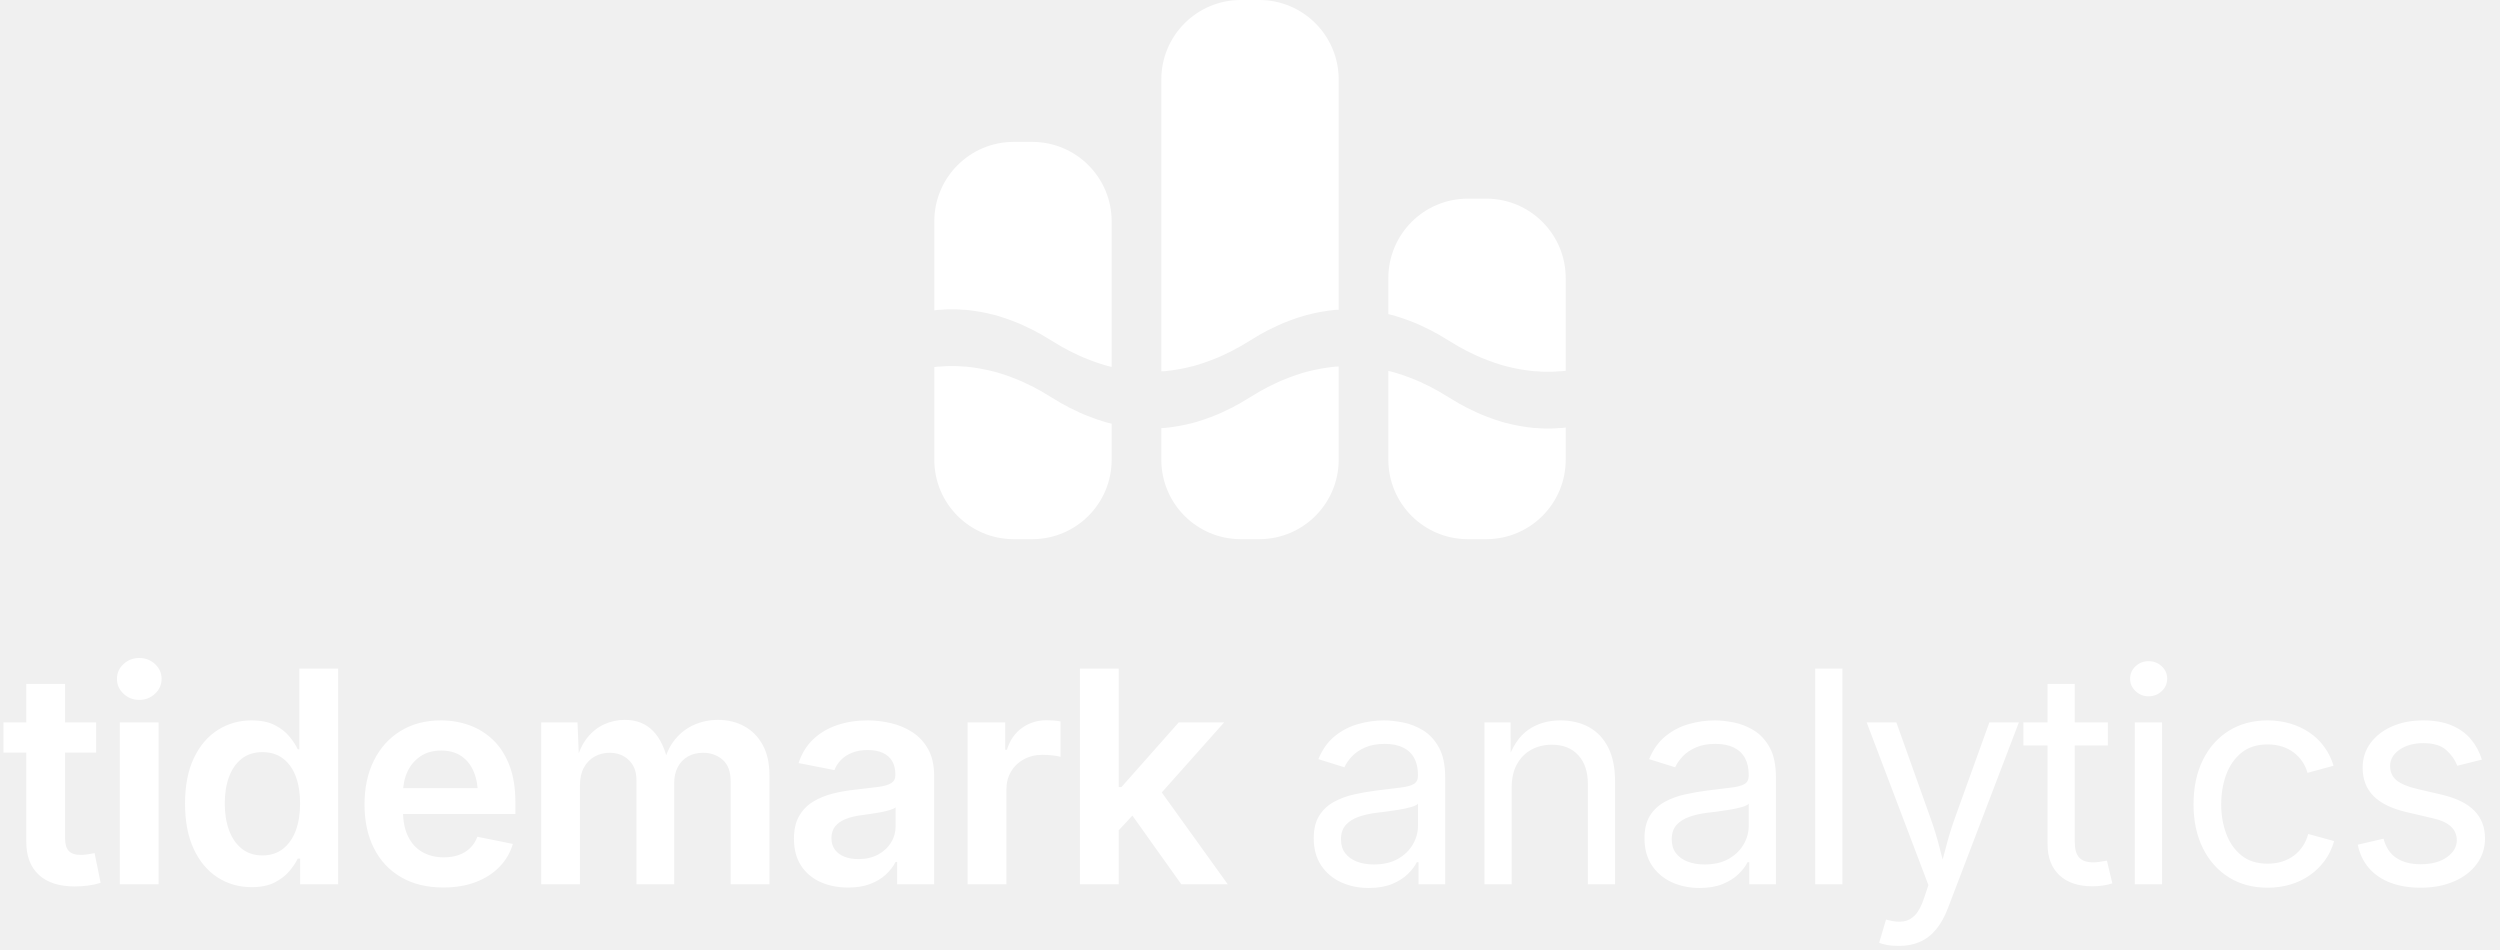
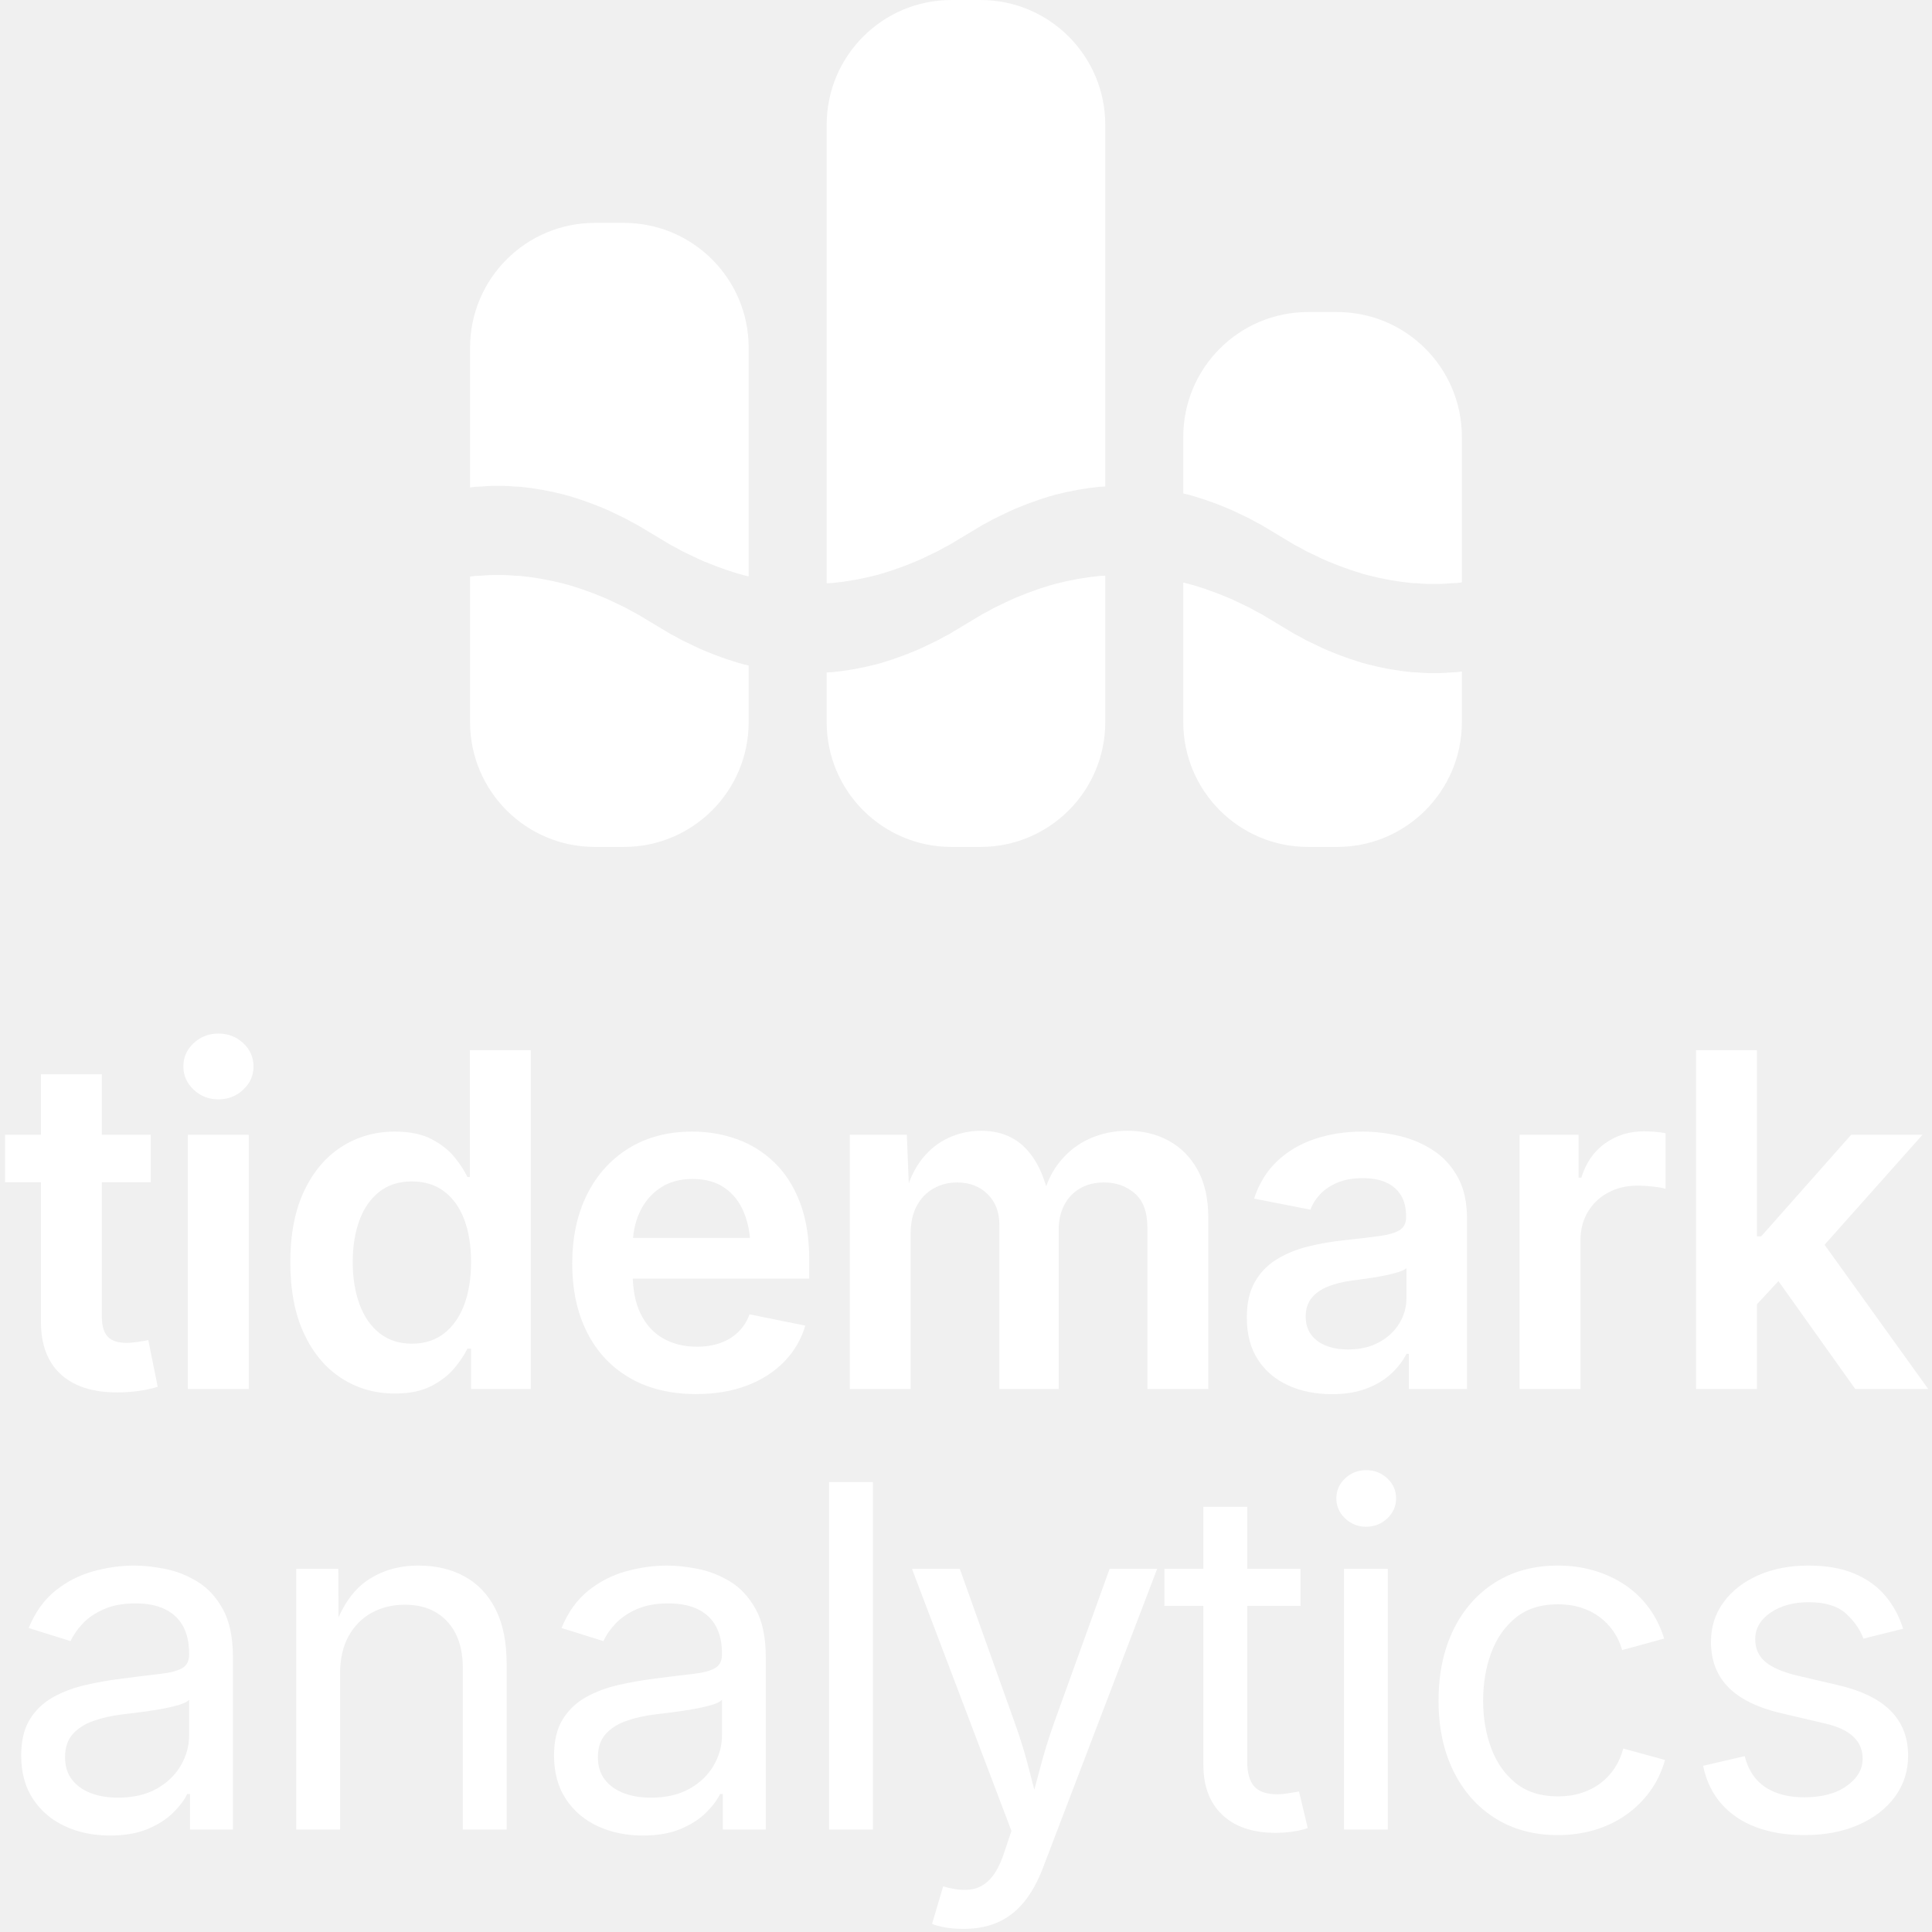
- <svg xmlns="http://www.w3.org/2000/svg" viewBox="0 0 286.61 108.90" width="287" height="109" role="img" aria-label="Tidemark Analytics">
-   <g fill="#FFFFFF" transform="translate(104.248 -8.137) scale(1.6274)">
+ <svg xmlns="http://www.w3.org/2000/svg" viewBox="0 0 140.99 141.07" width="141" height="141" role="img" aria-label="Tidemark Analytics">
+   <g fill="#FFFFFF" transform="translate(31.435 -8.137) scale(1.6274)">
    <path d="M1.75 20.60A5.6 5.6 0 0 1 7.35 15.00H8.65A5.6 5.6 0 0 1 14.25 20.60L14.25 30.86 14.00 30.80 13.75 30.73 13.50 30.65 13.25 30.57 13.00 30.48 12.75 30.39 12.50 30.29 12.25 30.19 12.00 30.08 11.75 29.96 11.50 29.84 11.25 29.72 11.00 29.58 10.75 29.45 10.50 29.30 10.25 29.15 10.00 29.00 9.75 28.85 9.50 28.70 9.25 28.55 9.00 28.42 8.75 28.28 8.50 28.16 8.25 28.04 8.00 27.92 7.75 27.81 7.50 27.71 7.25 27.61 7.00 27.52 6.75 27.43 6.50 27.35 6.25 27.27 6.00 27.20 5.75 27.14 5.50 27.08 5.25 27.03 5.00 26.98 4.75 26.94 4.50 26.90 4.25 26.87 4.00 26.84 3.75 26.83 3.50 26.81 3.25 26.80 3.00 26.80 2.75 26.80 2.50 26.81 2.25 26.83 2.00 26.84 1.75 26.87Z" />
    <path d="M1.75 30.87 2.00 30.84 2.25 30.83 2.50 30.81 2.75 30.80 3.00 30.80 3.25 30.80 3.50 30.81 3.75 30.83 4.00 30.84 4.25 30.87 4.50 30.90 4.75 30.94 5.00 30.98 5.25 31.03 5.50 31.08 5.75 31.14 6.00 31.20 6.25 31.27 6.50 31.35 6.75 31.43 7.00 31.52 7.25 31.61 7.50 31.71 7.75 31.81 8.00 31.92 8.25 32.04 8.50 32.16 8.75 32.28 9.00 32.42 9.25 32.55 9.50 32.70 9.75 32.85 10.00 33.00 10.25 33.15 10.50 33.30 10.75 33.45 11.00 33.58 11.25 33.72 11.50 33.84 11.75 33.96 12.00 34.08 12.25 34.19 12.50 34.29 12.75 34.39 13.00 34.48 13.25 34.57 13.50 34.65 13.75 34.73 14.00 34.80 14.25 34.86L14.25 37.40A5.6 5.6 0 0 1 8.65 43H7.35A5.6 5.6 0 0 1 1.75 37.40Z" />
    <path d="M17.75 10.60A5.6 5.6 0 0 1 23.35 5.00H24.65A5.6 5.6 0 0 1 30.25 10.60L30.25 26.83 30.00 26.84 29.75 26.87 29.50 26.90 29.25 26.94 29.00 26.98 28.75 27.03 28.50 27.08 28.25 27.14 28.00 27.20 27.75 27.27 27.50 27.35 27.25 27.43 27.00 27.52 26.75 27.61 26.50 27.71 26.25 27.81 26.00 27.92 25.75 28.04 25.50 28.16 25.25 28.28 25.00 28.42 24.75 28.55 24.50 28.70 24.25 28.85 24.00 29.00 23.75 29.15 23.50 29.30 23.25 29.45 23.00 29.58 22.75 29.72 22.50 29.84 22.25 29.96 22.00 30.08 21.75 30.19 21.50 30.29 21.25 30.39 21.00 30.48 20.75 30.57 20.50 30.65 20.25 30.73 20.00 30.80 19.75 30.86 19.50 30.92 19.25 30.97 19.00 31.02 18.75 31.06 18.50 31.10 18.25 31.13 18.00 31.16 17.75 31.17Z" />
    <path d="M17.75 35.17 18.00 35.16 18.25 35.13 18.50 35.10 18.75 35.06 19.00 35.02 19.25 34.97 19.50 34.92 19.75 34.86 20.00 34.80 20.25 34.73 20.50 34.65 20.75 34.57 21.00 34.48 21.25 34.39 21.50 34.29 21.75 34.19 22.00 34.08 22.25 33.96 22.50 33.84 22.75 33.72 23.00 33.58 23.25 33.45 23.50 33.30 23.75 33.15 24.00 33.00 24.25 32.85 24.50 32.70 24.75 32.55 25.00 32.42 25.25 32.28 25.50 32.16 25.75 32.04 26.00 31.92 26.25 31.81 26.50 31.71 26.75 31.61 27.00 31.52 27.25 31.43 27.50 31.35 27.75 31.27 28.00 31.20 28.25 31.14 28.50 31.08 28.75 31.03 29.00 30.98 29.25 30.94 29.50 30.90 29.75 30.87 30.00 30.84 30.25 30.83L30.25 37.40A5.6 5.6 0 0 1 24.65 43H23.35A5.6 5.6 0 0 1 17.75 37.40Z" />
    <path d="M33.75 24.60A5.6 5.6 0 0 1 39.35 19.00H40.65A5.6 5.6 0 0 1 46.25 24.60L46.25 31.13 46.00 31.16 45.75 31.17 45.50 31.19 45.25 31.20 45.00 31.20 44.75 31.20 44.50 31.19 44.25 31.17 44.00 31.16 43.75 31.13 43.50 31.10 43.25 31.06 43.00 31.02 42.75 30.97 42.50 30.92 42.25 30.86 42.00 30.80 41.75 30.73 41.50 30.65 41.25 30.57 41.00 30.48 40.75 30.39 40.50 30.29 40.25 30.19 40.00 30.08 39.75 29.96 39.50 29.84 39.25 29.72 39.00 29.58 38.75 29.45 38.50 29.30 38.25 29.15 38.00 29.00 37.75 28.85 37.50 28.70 37.25 28.55 37.00 28.42 36.75 28.28 36.50 28.16 36.25 28.04 36.00 27.92 35.75 27.81 35.50 27.71 35.25 27.61 35.00 27.52 34.75 27.43 34.50 27.35 34.25 27.27 34.00 27.20 33.75 27.14Z" />
    <path d="M33.75 31.14 34.00 31.20 34.25 31.27 34.50 31.35 34.75 31.43 35.00 31.52 35.25 31.61 35.50 31.71 35.75 31.81 36.00 31.92 36.25 32.04 36.50 32.16 36.75 32.28 37.00 32.42 37.25 32.55 37.50 32.70 37.75 32.85 38.00 33.00 38.25 33.15 38.50 33.30 38.75 33.45 39.00 33.58 39.25 33.72 39.50 33.84 39.75 33.96 40.00 34.08 40.25 34.19 40.50 34.29 40.75 34.39 41.00 34.48 41.25 34.57 41.50 34.65 41.75 34.73 42.00 34.80 42.25 34.86 42.50 34.92 42.75 34.97 43.00 35.02 43.25 35.06 43.50 35.10 43.75 35.13 44.00 35.16 44.25 35.17 44.50 35.19 44.75 35.20 45.00 35.20 45.25 35.20 45.50 35.19 45.75 35.17 46.00 35.16 46.25 35.13L46.25 37.40A5.6 5.6 0 0 1 40.65 43H39.35A5.6 5.6 0 0 1 33.75 37.40Z" />
  </g>
  <g transform="translate(0.000 101.419)">
-     <path d="M10.966 -18.561V-15.097H0.332V-18.561ZM2.95 -22.977H7.398V-5.268Q7.398 -4.286 7.822 -3.825Q8.246 -3.364 9.221 -3.364Q9.51 -3.364 10.002 -3.434Q10.495 -3.503 10.788 -3.57L11.475 -0.159Q10.74 0.066 9.983 0.159Q9.226 0.252 8.52 0.252Q5.83 0.252 4.39 -1.08Q2.95 -2.413 2.95 -4.884Z M13.677 0.0V-18.561H18.125V0.0ZM15.905 -21.145Q14.854 -21.145 14.102 -21.851Q13.35 -22.558 13.35 -23.546Q13.35 -24.556 14.102 -25.253Q14.854 -25.951 15.905 -25.951Q16.963 -25.951 17.717 -25.254Q18.47 -24.557 18.47 -23.547Q18.47 -22.557 17.717 -21.851Q16.963 -21.145 15.905 -21.145Z M28.793 0.333Q26.617 0.333 24.884 -0.79Q23.15 -1.913 22.154 -4.051Q21.158 -6.19 21.158 -9.244Q21.158 -12.353 22.179 -14.483Q23.199 -16.613 24.93 -17.703Q26.66 -18.793 28.777 -18.793Q30.416 -18.793 31.468 -18.245Q32.521 -17.696 33.146 -16.924Q33.772 -16.153 34.09 -15.477H34.27V-24.736H38.718V0.0H34.357V-2.944H34.09Q33.759 -2.259 33.12 -1.5Q32.481 -0.741 31.434 -0.204Q30.386 0.333 28.793 0.333ZM30.037 -3.307Q31.422 -3.307 32.386 -4.057Q33.351 -4.807 33.854 -6.147Q34.356 -7.488 34.356 -9.264Q34.356 -11.053 33.859 -12.371Q33.361 -13.69 32.396 -14.422Q31.432 -15.154 30.037 -15.154Q28.613 -15.154 27.649 -14.392Q26.686 -13.63 26.2 -12.301Q25.715 -10.973 25.715 -9.264Q25.715 -7.551 26.205 -6.203Q26.696 -4.854 27.664 -4.08Q28.633 -3.307 30.037 -3.307Z M50.786 0.372Q47.984 0.372 45.955 -0.8Q43.925 -1.972 42.835 -4.114Q41.744 -6.256 41.744 -9.17Q41.744 -12.032 42.823 -14.197Q43.902 -16.362 45.875 -17.578Q47.848 -18.793 50.509 -18.793Q52.237 -18.793 53.778 -18.237Q55.319 -17.682 56.506 -16.535Q57.693 -15.389 58.37 -13.619Q59.048 -11.849 59.048 -9.414V-8.057H43.783V-11.028H56.839L54.761 -10.164Q54.761 -11.714 54.283 -12.877Q53.806 -14.04 52.868 -14.687Q51.93 -15.335 50.535 -15.335Q49.141 -15.335 48.163 -14.677Q47.185 -14.02 46.672 -12.917Q46.16 -11.814 46.16 -10.455V-8.39Q46.16 -6.66 46.745 -5.474Q47.331 -4.288 48.391 -3.687Q49.451 -3.086 50.848 -3.086Q51.779 -3.086 52.541 -3.352Q53.303 -3.618 53.852 -4.146Q54.401 -4.673 54.69 -5.449L58.762 -4.625Q58.317 -3.126 57.229 -2.001Q56.14 -0.876 54.51 -0.252Q52.879 0.372 50.786 0.372Z M62.007 0.0V-18.561H66.174L66.355 -14.068H66.031Q66.439 -15.73 67.277 -16.784Q68.115 -17.837 69.239 -18.345Q70.363 -18.853 71.591 -18.853Q73.596 -18.853 74.833 -17.588Q76.07 -16.323 76.593 -13.838H76.064Q76.455 -15.522 77.381 -16.636Q78.307 -17.751 79.58 -18.302Q80.853 -18.853 82.291 -18.853Q83.967 -18.853 85.302 -18.123Q86.636 -17.393 87.412 -15.985Q88.187 -14.577 88.187 -12.518V0.0H83.739V-11.797Q83.739 -13.49 82.814 -14.284Q81.889 -15.079 80.579 -15.079Q79.558 -15.079 78.811 -14.638Q78.064 -14.197 77.663 -13.419Q77.262 -12.64 77.262 -11.606V0.0H72.932V-11.977Q72.932 -13.39 72.067 -14.234Q71.202 -15.079 69.842 -15.079Q68.914 -15.079 68.14 -14.648Q67.367 -14.217 66.91 -13.389Q66.454 -12.56 66.454 -11.346V0.0Z M97.213 0.379Q95.446 0.379 94.036 -0.255Q92.627 -0.89 91.813 -2.135Q90.999 -3.381 90.999 -5.214Q90.999 -6.781 91.584 -7.81Q92.169 -8.839 93.174 -9.458Q94.179 -10.076 95.44 -10.395Q96.702 -10.713 98.056 -10.853Q99.677 -11.029 100.68 -11.165Q101.684 -11.301 102.157 -11.6Q102.63 -11.899 102.63 -12.52V-12.606Q102.63 -13.499 102.268 -14.117Q101.905 -14.735 101.2 -15.064Q100.494 -15.394 99.456 -15.394Q98.404 -15.394 97.628 -15.071Q96.853 -14.748 96.362 -14.228Q95.871 -13.707 95.645 -13.092L91.53 -13.9Q92.067 -15.541 93.206 -16.624Q94.346 -17.707 95.948 -18.25Q97.551 -18.793 99.445 -18.793Q100.789 -18.793 102.14 -18.474Q103.492 -18.154 104.609 -17.424Q105.726 -16.694 106.402 -15.47Q107.078 -14.246 107.078 -12.426V0.0H102.831V-2.563H102.659Q102.245 -1.758 101.511 -1.088Q100.778 -0.419 99.711 -0.02Q98.645 0.379 97.213 0.379ZM98.378 -2.885Q99.683 -2.885 100.641 -3.401Q101.6 -3.917 102.128 -4.777Q102.657 -5.637 102.657 -6.654V-8.814Q102.441 -8.644 101.952 -8.499Q101.463 -8.354 100.852 -8.241Q100.24 -8.128 99.653 -8.047Q99.065 -7.965 98.647 -7.909Q97.686 -7.783 96.926 -7.479Q96.165 -7.175 95.732 -6.644Q95.299 -6.113 95.299 -5.281Q95.299 -4.496 95.699 -3.963Q96.098 -3.431 96.79 -3.158Q97.483 -2.885 98.378 -2.885Z M110.916 0.0V-18.561H115.225V-15.429H115.424Q115.932 -17.064 117.166 -17.938Q118.401 -18.813 119.989 -18.813Q120.36 -18.813 120.807 -18.777Q121.253 -18.74 121.572 -18.678V-14.614Q121.294 -14.707 120.687 -14.776Q120.081 -14.846 119.516 -14.846Q118.326 -14.846 117.38 -14.336Q116.434 -13.826 115.899 -12.927Q115.364 -12.028 115.364 -10.845V0.0Z M127.861 -5.767V-11.145H128.56L135.128 -18.561H140.336L132.167 -9.384H131.217ZM123.8 0.0V-24.736H128.247V0.0ZM135.425 0.0 129.45 -8.391 132.456 -11.544 140.752 0.0Z M156.93 0.427Q155.17 0.427 153.736 -0.235Q152.303 -0.896 151.459 -2.171Q150.615 -3.447 150.615 -5.273Q150.615 -6.865 151.242 -7.864Q151.869 -8.863 152.918 -9.44Q153.968 -10.017 155.245 -10.302Q156.522 -10.588 157.822 -10.751Q159.479 -10.964 160.521 -11.082Q161.563 -11.2 162.066 -11.483Q162.569 -11.767 162.569 -12.442V-12.541Q162.569 -13.678 162.144 -14.466Q161.719 -15.255 160.87 -15.677Q160.021 -16.099 158.749 -16.099Q157.446 -16.099 156.515 -15.693Q155.585 -15.286 155.004 -14.673Q154.424 -14.059 154.132 -13.415L151.147 -14.349Q151.844 -16.037 153.05 -17.004Q154.255 -17.97 155.729 -18.381Q157.203 -18.793 158.673 -18.793Q159.64 -18.793 160.842 -18.56Q162.044 -18.327 163.149 -17.657Q164.254 -16.987 164.972 -15.691Q165.69 -14.395 165.69 -12.253V0.0H162.633V-2.527H162.436Q162.112 -1.865 161.411 -1.178Q160.711 -0.491 159.602 -0.032Q158.494 0.427 156.93 0.427ZM157.504 -2.27Q159.132 -2.27 160.261 -2.905Q161.389 -3.541 161.98 -4.562Q162.572 -5.584 162.572 -6.702V-9.238Q162.386 -9.026 161.783 -8.855Q161.18 -8.683 160.408 -8.552Q159.636 -8.421 158.91 -8.33Q158.185 -8.24 157.755 -8.19Q156.687 -8.057 155.765 -7.736Q154.843 -7.414 154.29 -6.799Q153.738 -6.185 153.738 -5.144Q153.738 -4.197 154.227 -3.56Q154.716 -2.923 155.564 -2.596Q156.412 -2.27 157.504 -2.27Z M173.317 -11.098V0.0H170.196V-18.561H173.19L173.211 -14.053H172.804Q173.643 -16.609 175.206 -17.701Q176.77 -18.793 178.894 -18.793Q180.774 -18.793 182.186 -18.017Q183.599 -17.24 184.388 -15.687Q185.177 -14.134 185.177 -11.788V0.0H182.056V-11.498Q182.056 -13.612 180.95 -14.809Q179.845 -16.005 177.927 -16.005Q176.618 -16.005 175.572 -15.432Q174.525 -14.86 173.921 -13.764Q173.317 -12.668 173.317 -11.098Z M194.866 0.427Q193.106 0.427 191.672 -0.235Q190.239 -0.896 189.395 -2.171Q188.551 -3.447 188.551 -5.273Q188.551 -6.865 189.178 -7.864Q189.805 -8.863 190.854 -9.44Q191.904 -10.017 193.181 -10.302Q194.458 -10.588 195.758 -10.751Q197.415 -10.964 198.457 -11.082Q199.499 -11.2 200.002 -11.483Q200.505 -11.767 200.505 -12.442V-12.541Q200.505 -13.678 200.08 -14.466Q199.655 -15.255 198.806 -15.677Q197.957 -16.099 196.685 -16.099Q195.382 -16.099 194.451 -15.693Q193.521 -15.286 192.94 -14.673Q192.36 -14.059 192.068 -13.415L189.082 -14.349Q189.78 -16.037 190.986 -17.004Q192.191 -17.97 193.665 -18.381Q195.138 -18.793 196.609 -18.793Q197.576 -18.793 198.778 -18.56Q199.98 -18.327 201.085 -17.657Q202.19 -16.987 202.908 -15.691Q203.626 -14.395 203.626 -12.253V0.0H200.569V-2.527H200.372Q200.048 -1.865 199.347 -1.178Q198.647 -0.491 197.538 -0.032Q196.43 0.427 194.866 0.427ZM195.44 -2.27Q197.068 -2.27 198.196 -2.905Q199.325 -3.541 199.916 -4.562Q200.508 -5.584 200.508 -6.702V-9.238Q200.322 -9.026 199.719 -8.855Q199.116 -8.683 198.344 -8.552Q197.571 -8.421 196.846 -8.33Q196.121 -8.24 195.691 -8.19Q194.623 -8.057 193.701 -7.736Q192.779 -7.414 192.226 -6.799Q191.674 -6.185 191.674 -5.144Q191.674 -4.197 192.163 -3.56Q192.652 -2.923 193.5 -2.596Q194.348 -2.27 195.44 -2.27Z M211.253 -24.736V0.0H208.132V-24.736Z M215.465 6.713 216.254 4.046 216.589 4.134Q217.509 4.369 218.258 4.26Q219.007 4.151 219.596 3.528Q220.185 2.905 220.61 1.604L221.116 0.097L214.035 -18.561H217.44L221.335 -7.645Q221.963 -5.912 222.389 -4.21Q222.816 -2.508 223.295 -0.888H222.196Q222.675 -2.508 223.115 -4.219Q223.556 -5.929 224.169 -7.645L228.105 -18.561H231.491L223.357 2.734Q222.793 4.212 221.998 5.176Q221.203 6.141 220.14 6.606Q219.076 7.072 217.727 7.072Q216.918 7.072 216.318 6.954Q215.718 6.836 215.465 6.713Z M241.697 -18.561V-15.921H232.007V-18.561ZM234.78 -22.977H237.901V-4.856Q237.901 -3.634 238.4 -3.072Q238.899 -2.509 240.059 -2.509Q240.342 -2.509 240.787 -2.576Q241.232 -2.643 241.59 -2.709L242.211 -0.105Q241.722 0.066 241.117 0.15Q240.512 0.234 239.92 0.234Q237.487 0.234 236.134 -1.041Q234.78 -2.317 234.78 -4.61Z M244.79 0.0V-18.561H247.911V0.0ZM246.366 -21.557Q245.501 -21.557 244.874 -22.15Q244.247 -22.742 244.247 -23.572Q244.247 -24.418 244.874 -25.002Q245.501 -25.586 246.366 -25.586Q247.247 -25.586 247.874 -25.002Q248.501 -24.418 248.501 -23.572Q248.501 -22.742 247.874 -22.15Q247.247 -21.557 246.366 -21.557Z M260.015 0.396Q257.473 0.396 255.563 -0.8Q253.653 -1.995 252.588 -4.153Q251.523 -6.311 251.523 -9.166Q251.523 -12.07 252.588 -14.236Q253.653 -16.402 255.563 -17.597Q257.473 -18.793 260.015 -18.793Q261.38 -18.793 262.589 -18.439Q263.797 -18.085 264.791 -17.42Q265.785 -16.754 266.497 -15.787Q267.21 -14.82 267.584 -13.594L264.595 -12.777Q264.399 -13.491 263.99 -14.087Q263.582 -14.683 263.002 -15.121Q262.422 -15.559 261.67 -15.798Q260.918 -16.037 260.018 -16.037Q258.194 -16.037 257.018 -15.083Q255.843 -14.129 255.27 -12.572Q254.697 -11.015 254.697 -9.168Q254.697 -7.353 255.27 -5.803Q255.843 -4.254 257.018 -3.307Q258.194 -2.36 260.018 -2.36Q260.934 -2.36 261.702 -2.607Q262.47 -2.854 263.066 -3.309Q263.663 -3.763 264.071 -4.392Q264.479 -5.021 264.675 -5.768L267.648 -4.951Q267.29 -3.691 266.569 -2.708Q265.849 -1.724 264.847 -1.026Q263.846 -0.328 262.621 0.034Q261.396 0.396 260.015 0.396Z M277.568 0.396Q275.637 0.396 274.135 -0.166Q272.633 -0.728 271.661 -1.831Q270.69 -2.935 270.358 -4.537L273.317 -5.226Q273.713 -3.714 274.804 -3.005Q275.896 -2.295 277.547 -2.295Q279.454 -2.295 280.586 -3.106Q281.718 -3.917 281.718 -5.042Q281.718 -5.989 281.052 -6.616Q280.385 -7.244 279.017 -7.555L275.922 -8.281Q273.388 -8.876 272.153 -10.133Q270.918 -11.391 270.918 -13.358Q270.918 -14.964 271.819 -16.189Q272.721 -17.414 274.286 -18.103Q275.852 -18.793 277.852 -18.793Q279.781 -18.793 281.135 -18.218Q282.49 -17.643 283.339 -16.631Q284.187 -15.62 284.597 -14.295L281.777 -13.592Q281.401 -14.585 280.519 -15.385Q279.636 -16.184 277.873 -16.184Q276.241 -16.184 275.155 -15.437Q274.07 -14.69 274.07 -13.549Q274.07 -12.541 274.803 -11.928Q275.536 -11.315 277.142 -10.94L279.983 -10.276Q282.517 -9.682 283.736 -8.429Q284.955 -7.177 284.955 -5.262Q284.955 -3.622 284.024 -2.346Q283.093 -1.069 281.427 -0.337Q279.76 0.396 277.568 0.396Z" fill="#FFFFFF" />
+     <path d="M10.966 -18.561V-15.097H0.332V-18.561ZM2.95 -22.977H7.398V-5.268Q7.398 -4.286 7.822 -3.825Q8.246 -3.364 9.221 -3.364Q9.51 -3.364 10.002 -3.434Q10.495 -3.503 10.788 -3.57L11.475 -0.159Q10.74 0.066 9.983 0.159Q9.226 0.252 8.52 0.252Q5.83 0.252 4.39 -1.08Q2.95 -2.413 2.95 -4.884Z M13.677 0.0V-18.561H18.125V0.0ZM15.905 -21.145Q14.854 -21.145 14.102 -21.851Q13.35 -22.558 13.35 -23.546Q13.35 -24.556 14.102 -25.253Q14.854 -25.951 15.905 -25.951Q16.963 -25.951 17.717 -25.254Q18.47 -24.557 18.47 -23.547Q18.47 -22.557 17.717 -21.851Q16.963 -21.145 15.905 -21.145Z M28.793 0.333Q26.617 0.333 24.884 -0.79Q23.15 -1.913 22.154 -4.051Q21.158 -6.19 21.158 -9.244Q21.158 -12.353 22.179 -14.483Q23.199 -16.613 24.93 -17.703Q26.66 -18.793 28.777 -18.793Q30.416 -18.793 31.468 -18.245Q32.521 -17.696 33.146 -16.924Q33.772 -16.153 34.09 -15.477H34.27V-24.736H38.718V0.0H34.357V-2.944H34.09Q33.759 -2.259 33.12 -1.5Q32.481 -0.741 31.434 -0.204Q30.386 0.333 28.793 0.333ZM30.037 -3.307Q31.422 -3.307 32.386 -4.057Q33.351 -4.807 33.854 -6.147Q34.356 -7.488 34.356 -9.264Q34.356 -11.053 33.859 -12.371Q33.361 -13.69 32.396 -14.422Q31.432 -15.154 30.037 -15.154Q28.613 -15.154 27.649 -14.392Q26.686 -13.63 26.2 -12.301Q25.715 -10.973 25.715 -9.264Q25.715 -7.551 26.205 -6.203Q26.696 -4.854 27.664 -4.08Q28.633 -3.307 30.037 -3.307Z M50.786 0.372Q47.984 0.372 45.955 -0.8Q43.925 -1.972 42.835 -4.114Q41.744 -6.256 41.744 -9.17Q41.744 -12.032 42.823 -14.197Q43.902 -16.362 45.875 -17.578Q47.848 -18.793 50.509 -18.793Q52.237 -18.793 53.778 -18.237Q55.319 -17.682 56.506 -16.535Q57.693 -15.389 58.37 -13.619Q59.048 -11.849 59.048 -9.414V-8.057H43.783V-11.028H56.839L54.761 -10.164Q54.761 -11.714 54.283 -12.877Q53.806 -14.04 52.868 -14.687Q51.93 -15.335 50.535 -15.335Q49.141 -15.335 48.163 -14.677Q47.185 -14.02 46.672 -12.917Q46.16 -11.814 46.16 -10.455V-8.39Q46.16 -6.66 46.745 -5.474Q47.331 -4.288 48.391 -3.687Q49.451 -3.086 50.848 -3.086Q51.779 -3.086 52.541 -3.352Q53.303 -3.618 53.852 -4.146Q54.401 -4.673 54.69 -5.449L58.762 -4.625Q58.317 -3.126 57.229 -2.001Q56.14 -0.876 54.51 -0.252Q52.879 0.372 50.786 0.372Z M62.007 0.0V-18.561H66.174L66.355 -14.068H66.031Q66.439 -15.73 67.277 -16.784Q68.115 -17.837 69.239 -18.345Q70.363 -18.853 71.591 -18.853Q73.596 -18.853 74.833 -17.588Q76.07 -16.323 76.593 -13.838H76.064Q76.455 -15.522 77.381 -16.636Q78.307 -17.751 79.58 -18.302Q80.853 -18.853 82.291 -18.853Q83.967 -18.853 85.302 -18.123Q86.636 -17.393 87.412 -15.985Q88.187 -14.577 88.187 -12.518V0.0H83.739V-11.797Q83.739 -13.49 82.814 -14.284Q81.889 -15.079 80.579 -15.079Q79.558 -15.079 78.811 -14.638Q78.064 -14.197 77.663 -13.419Q77.262 -12.64 77.262 -11.606V0.0H72.932V-11.977Q72.932 -13.39 72.067 -14.234Q71.202 -15.079 69.842 -15.079Q68.914 -15.079 68.14 -14.648Q67.367 -14.217 66.91 -13.389Q66.454 -12.56 66.454 -11.346V0.0Z M97.213 0.379Q95.446 0.379 94.036 -0.255Q92.627 -0.89 91.813 -2.135Q90.999 -3.381 90.999 -5.214Q90.999 -6.781 91.584 -7.81Q92.169 -8.839 93.174 -9.458Q94.179 -10.076 95.44 -10.395Q96.702 -10.713 98.056 -10.853Q99.677 -11.029 100.68 -11.165Q101.684 -11.301 102.157 -11.6Q102.63 -11.899 102.63 -12.52V-12.606Q102.63 -13.499 102.268 -14.117Q101.905 -14.735 101.2 -15.064Q100.494 -15.394 99.456 -15.394Q98.404 -15.394 97.628 -15.071Q96.853 -14.748 96.362 -14.228Q95.871 -13.707 95.645 -13.092L91.53 -13.9Q92.067 -15.541 93.206 -16.624Q94.346 -17.707 95.948 -18.25Q97.551 -18.793 99.445 -18.793Q100.789 -18.793 102.14 -18.474Q103.492 -18.154 104.609 -17.424Q105.726 -16.694 106.402 -15.47Q107.078 -14.246 107.078 -12.426V0.0H102.831V-2.563H102.659Q102.245 -1.758 101.511 -1.088Q100.778 -0.419 99.711 -0.02Q98.645 0.379 97.213 0.379ZM98.378 -2.885Q99.683 -2.885 100.641 -3.401Q101.6 -3.917 102.128 -4.777Q102.657 -5.637 102.657 -6.654V-8.814Q102.441 -8.644 101.952 -8.499Q101.463 -8.354 100.852 -8.241Q100.24 -8.128 99.653 -8.047Q99.065 -7.965 98.647 -7.909Q97.686 -7.783 96.926 -7.479Q96.165 -7.175 95.732 -6.644Q95.299 -6.113 95.299 -5.281Q95.299 -4.496 95.699 -3.963Q96.098 -3.431 96.79 -3.158Q97.483 -2.885 98.378 -2.885Z M110.916 0.0V-18.561H115.225V-15.429H115.424Q115.932 -17.064 117.166 -17.938Q118.401 -18.813 119.989 -18.813Q120.36 -18.813 120.807 -18.777Q121.253 -18.74 121.572 -18.678V-14.614Q121.294 -14.707 120.687 -14.776Q120.081 -14.846 119.516 -14.846Q118.326 -14.846 117.38 -14.336Q116.434 -13.826 115.899 -12.927Q115.364 -12.028 115.364 -10.845V0.0Z M127.861 -5.767V-11.145H128.56L135.128 -18.561H140.336L132.167 -9.384H131.217ZM123.8 0.0V-24.736H128.247V0.0ZM135.425 0.0 129.45 -8.391 132.456 -11.544 140.752 0.0Z M7.985 32.607Q6.179 32.607 4.709 31.929Q3.238 31.251 2.373 29.943Q1.508 28.635 1.508 26.761Q1.508 25.129 2.151 24.104Q2.793 23.08 3.87 22.488Q4.946 21.896 6.256 21.604Q7.565 21.311 8.899 21.143Q10.598 20.925 11.667 20.804Q12.735 20.683 13.252 20.392Q13.768 20.101 13.768 19.409V19.308Q13.768 18.141 13.332 17.333Q12.895 16.524 12.025 16.091Q11.154 15.658 9.85 15.658Q8.514 15.658 7.559 16.075Q6.604 16.492 6.009 17.121Q5.414 17.75 5.114 18.411L2.053 17.454Q2.768 15.722 4.004 14.731Q5.241 13.74 6.752 13.318Q8.264 12.895 9.772 12.895Q10.764 12.895 11.996 13.134Q13.229 13.373 14.363 14.06Q15.496 14.747 16.232 16.077Q16.969 17.406 16.969 19.603V32.17H13.833V29.578H13.631Q13.299 30.257 12.58 30.961Q11.862 31.666 10.725 32.137Q9.589 32.607 7.985 32.607ZM8.573 29.842Q10.243 29.842 11.4 29.19Q12.557 28.538 13.164 27.491Q13.77 26.443 13.77 25.296V22.695Q13.58 22.912 12.962 23.088Q12.343 23.264 11.551 23.399Q10.759 23.533 10.015 23.626Q9.272 23.719 8.83 23.77Q7.735 23.906 6.789 24.236Q5.844 24.566 5.277 25.196Q4.71 25.826 4.71 26.894Q4.71 27.865 5.212 28.519Q5.714 29.172 6.583 29.507Q7.453 29.842 8.573 29.842Z M24.791 20.788V32.17H21.59V13.134H24.661L24.682 17.757H24.264Q25.125 15.135 26.728 14.015Q28.332 12.895 30.511 12.895Q32.438 12.895 33.887 13.692Q35.336 14.488 36.145 16.081Q36.954 17.674 36.954 20.079V32.17H33.753V20.377Q33.753 18.209 32.619 16.982Q31.486 15.754 29.519 15.754Q28.176 15.754 27.103 16.342Q26.03 16.93 25.41 18.054Q24.791 19.177 24.791 20.788Z M46.892 32.607Q45.086 32.607 43.616 31.929Q42.145 31.251 41.28 29.943Q40.415 28.635 40.415 26.761Q40.415 25.129 41.058 24.104Q41.7 23.08 42.777 22.488Q43.853 21.896 45.163 21.604Q46.472 21.311 47.806 21.143Q49.505 20.925 50.574 20.804Q51.642 20.683 52.159 20.392Q52.675 20.101 52.675 19.409V19.308Q52.675 18.141 52.239 17.333Q51.802 16.524 50.932 16.091Q50.061 15.658 48.757 15.658Q47.421 15.658 46.466 16.075Q45.511 16.492 44.916 17.121Q44.321 17.75 44.021 18.411L40.96 17.454Q41.675 15.722 42.911 14.731Q44.148 13.74 45.659 13.318Q47.171 12.895 48.679 12.895Q49.671 12.895 50.903 13.134Q52.136 13.373 53.27 14.06Q54.403 14.747 55.139 16.077Q55.876 17.406 55.876 19.603V32.17H52.74V29.578H52.538Q52.206 30.257 51.487 30.961Q50.769 31.666 49.632 32.137Q48.496 32.607 46.892 32.607ZM47.48 29.842Q49.15 29.842 50.307 29.19Q51.464 28.538 52.071 27.491Q52.677 26.443 52.677 25.296V22.695Q52.487 22.912 51.869 23.088Q51.25 23.264 50.458 23.399Q49.666 23.533 48.922 23.626Q48.179 23.719 47.737 23.77Q46.642 23.906 45.696 24.236Q44.751 24.566 44.184 25.196Q43.617 25.826 43.617 26.894Q43.617 27.865 44.119 28.519Q44.621 29.172 45.49 29.507Q46.36 29.842 47.48 29.842Z M63.698 6.8V32.17H60.497V6.8Z M68.018 39.055 68.827 36.319 69.171 36.41Q70.114 36.65 70.882 36.539Q71.65 36.427 72.254 35.788Q72.859 35.149 73.295 33.815L73.813 32.269L66.551 13.134H70.043L74.038 24.329Q74.682 26.106 75.119 27.852Q75.556 29.597 76.048 31.259H74.92Q75.412 29.597 75.864 27.843Q76.315 26.089 76.944 24.329L80.981 13.134H84.453L76.112 34.973Q75.533 36.49 74.718 37.479Q73.903 38.467 72.812 38.945Q71.721 39.423 70.338 39.423Q69.508 39.423 68.892 39.302Q68.277 39.181 68.018 39.055Z M94.921 13.134V15.841H84.983V13.134ZM87.827 8.605H91.028V27.19Q91.028 28.442 91.54 29.019Q92.052 29.596 93.241 29.596Q93.531 29.596 93.988 29.528Q94.444 29.459 94.812 29.391L95.448 32.062Q94.946 32.238 94.326 32.324Q93.706 32.41 93.099 32.41Q90.603 32.41 89.215 31.101Q87.827 29.793 87.827 27.442Z M98.094 32.17V13.134H101.295V32.17ZM99.71 10.06Q98.823 10.06 98.18 9.453Q97.537 8.845 97.537 7.994Q97.537 7.126 98.18 6.527Q98.823 5.928 99.71 5.928Q100.613 5.928 101.256 6.527Q101.899 7.126 101.899 7.994Q101.899 8.845 101.256 9.453Q100.613 10.06 99.71 10.06Z M113.707 32.576Q111.101 32.576 109.142 31.349Q107.184 30.123 106.091 27.91Q104.999 25.697 104.999 22.768Q104.999 19.791 106.091 17.569Q107.184 15.348 109.142 14.122Q111.101 12.895 113.707 12.895Q115.108 12.895 116.347 13.259Q117.587 13.622 118.606 14.304Q119.625 14.986 120.356 15.978Q121.087 16.97 121.471 18.228L118.405 19.066Q118.204 18.333 117.785 17.722Q117.367 17.11 116.772 16.661Q116.177 16.212 115.405 15.967Q114.634 15.722 113.711 15.722Q111.84 15.722 110.635 16.701Q109.429 17.679 108.841 19.276Q108.254 20.872 108.254 22.767Q108.254 24.628 108.841 26.218Q109.429 27.807 110.635 28.778Q111.84 29.749 113.711 29.749Q114.651 29.749 115.438 29.496Q116.226 29.242 116.838 28.776Q117.449 28.311 117.868 27.665Q118.286 27.02 118.487 26.254L121.536 27.091Q121.169 28.384 120.43 29.393Q119.691 30.402 118.664 31.117Q117.637 31.833 116.381 32.204Q115.124 32.576 113.707 32.576Z M131.71 32.576Q129.729 32.576 128.189 32Q126.649 31.423 125.652 30.291Q124.656 29.159 124.316 27.516L127.351 26.81Q127.757 28.361 128.876 29.088Q129.995 29.816 131.688 29.816Q133.645 29.816 134.806 28.984Q135.967 28.152 135.967 26.999Q135.967 26.027 135.283 25.384Q134.599 24.74 133.197 24.421L130.022 23.677Q127.423 23.067 126.157 21.777Q124.89 20.487 124.89 18.469Q124.89 16.822 125.815 15.566Q126.739 14.31 128.345 13.603Q129.95 12.895 132.001 12.895Q133.98 12.895 135.369 13.485Q136.758 14.075 137.629 15.112Q138.499 16.15 138.92 17.509L136.027 18.229Q135.642 17.211 134.737 16.391Q133.832 15.571 132.023 15.571Q130.349 15.571 129.236 16.337Q128.122 17.104 128.122 18.274Q128.122 19.307 128.874 19.936Q129.626 20.565 131.273 20.949L134.187 21.63Q136.786 22.24 138.036 23.524Q139.286 24.809 139.286 26.772Q139.286 28.455 138.332 29.764Q137.377 31.073 135.668 31.824Q133.958 32.576 131.71 32.576Z" fill="#FFFFFF" />
  </g>
</svg>
